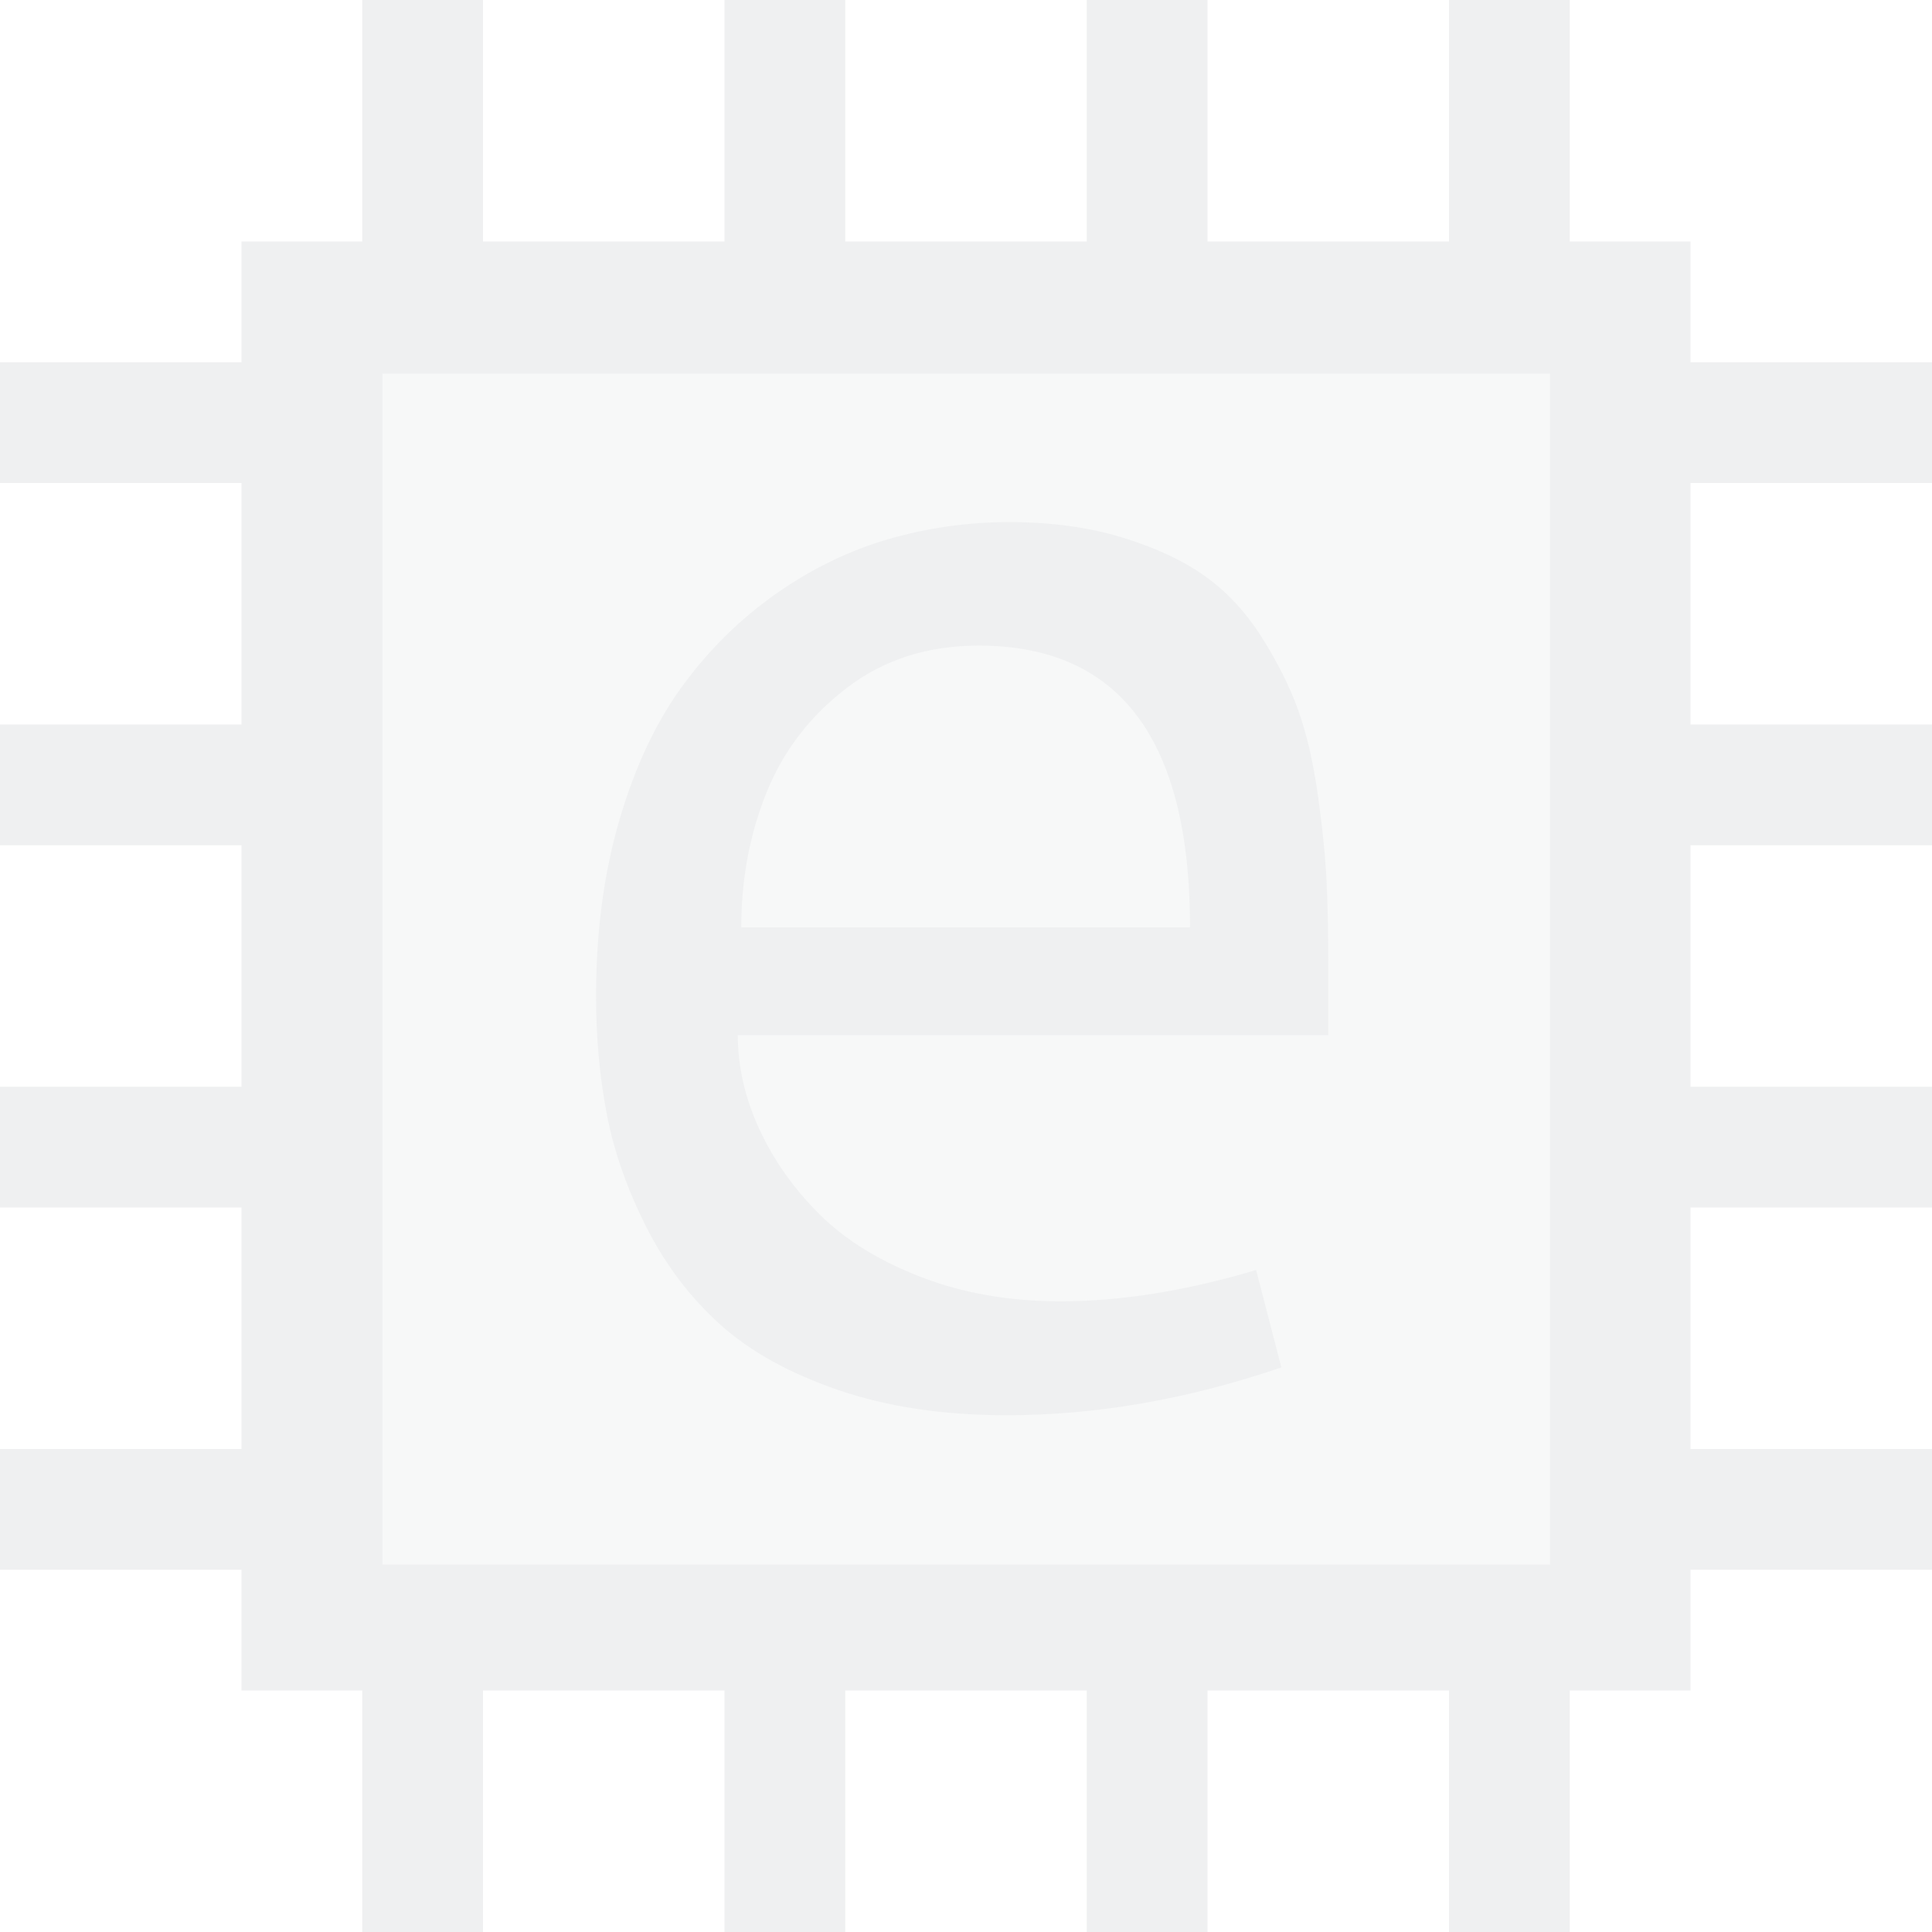
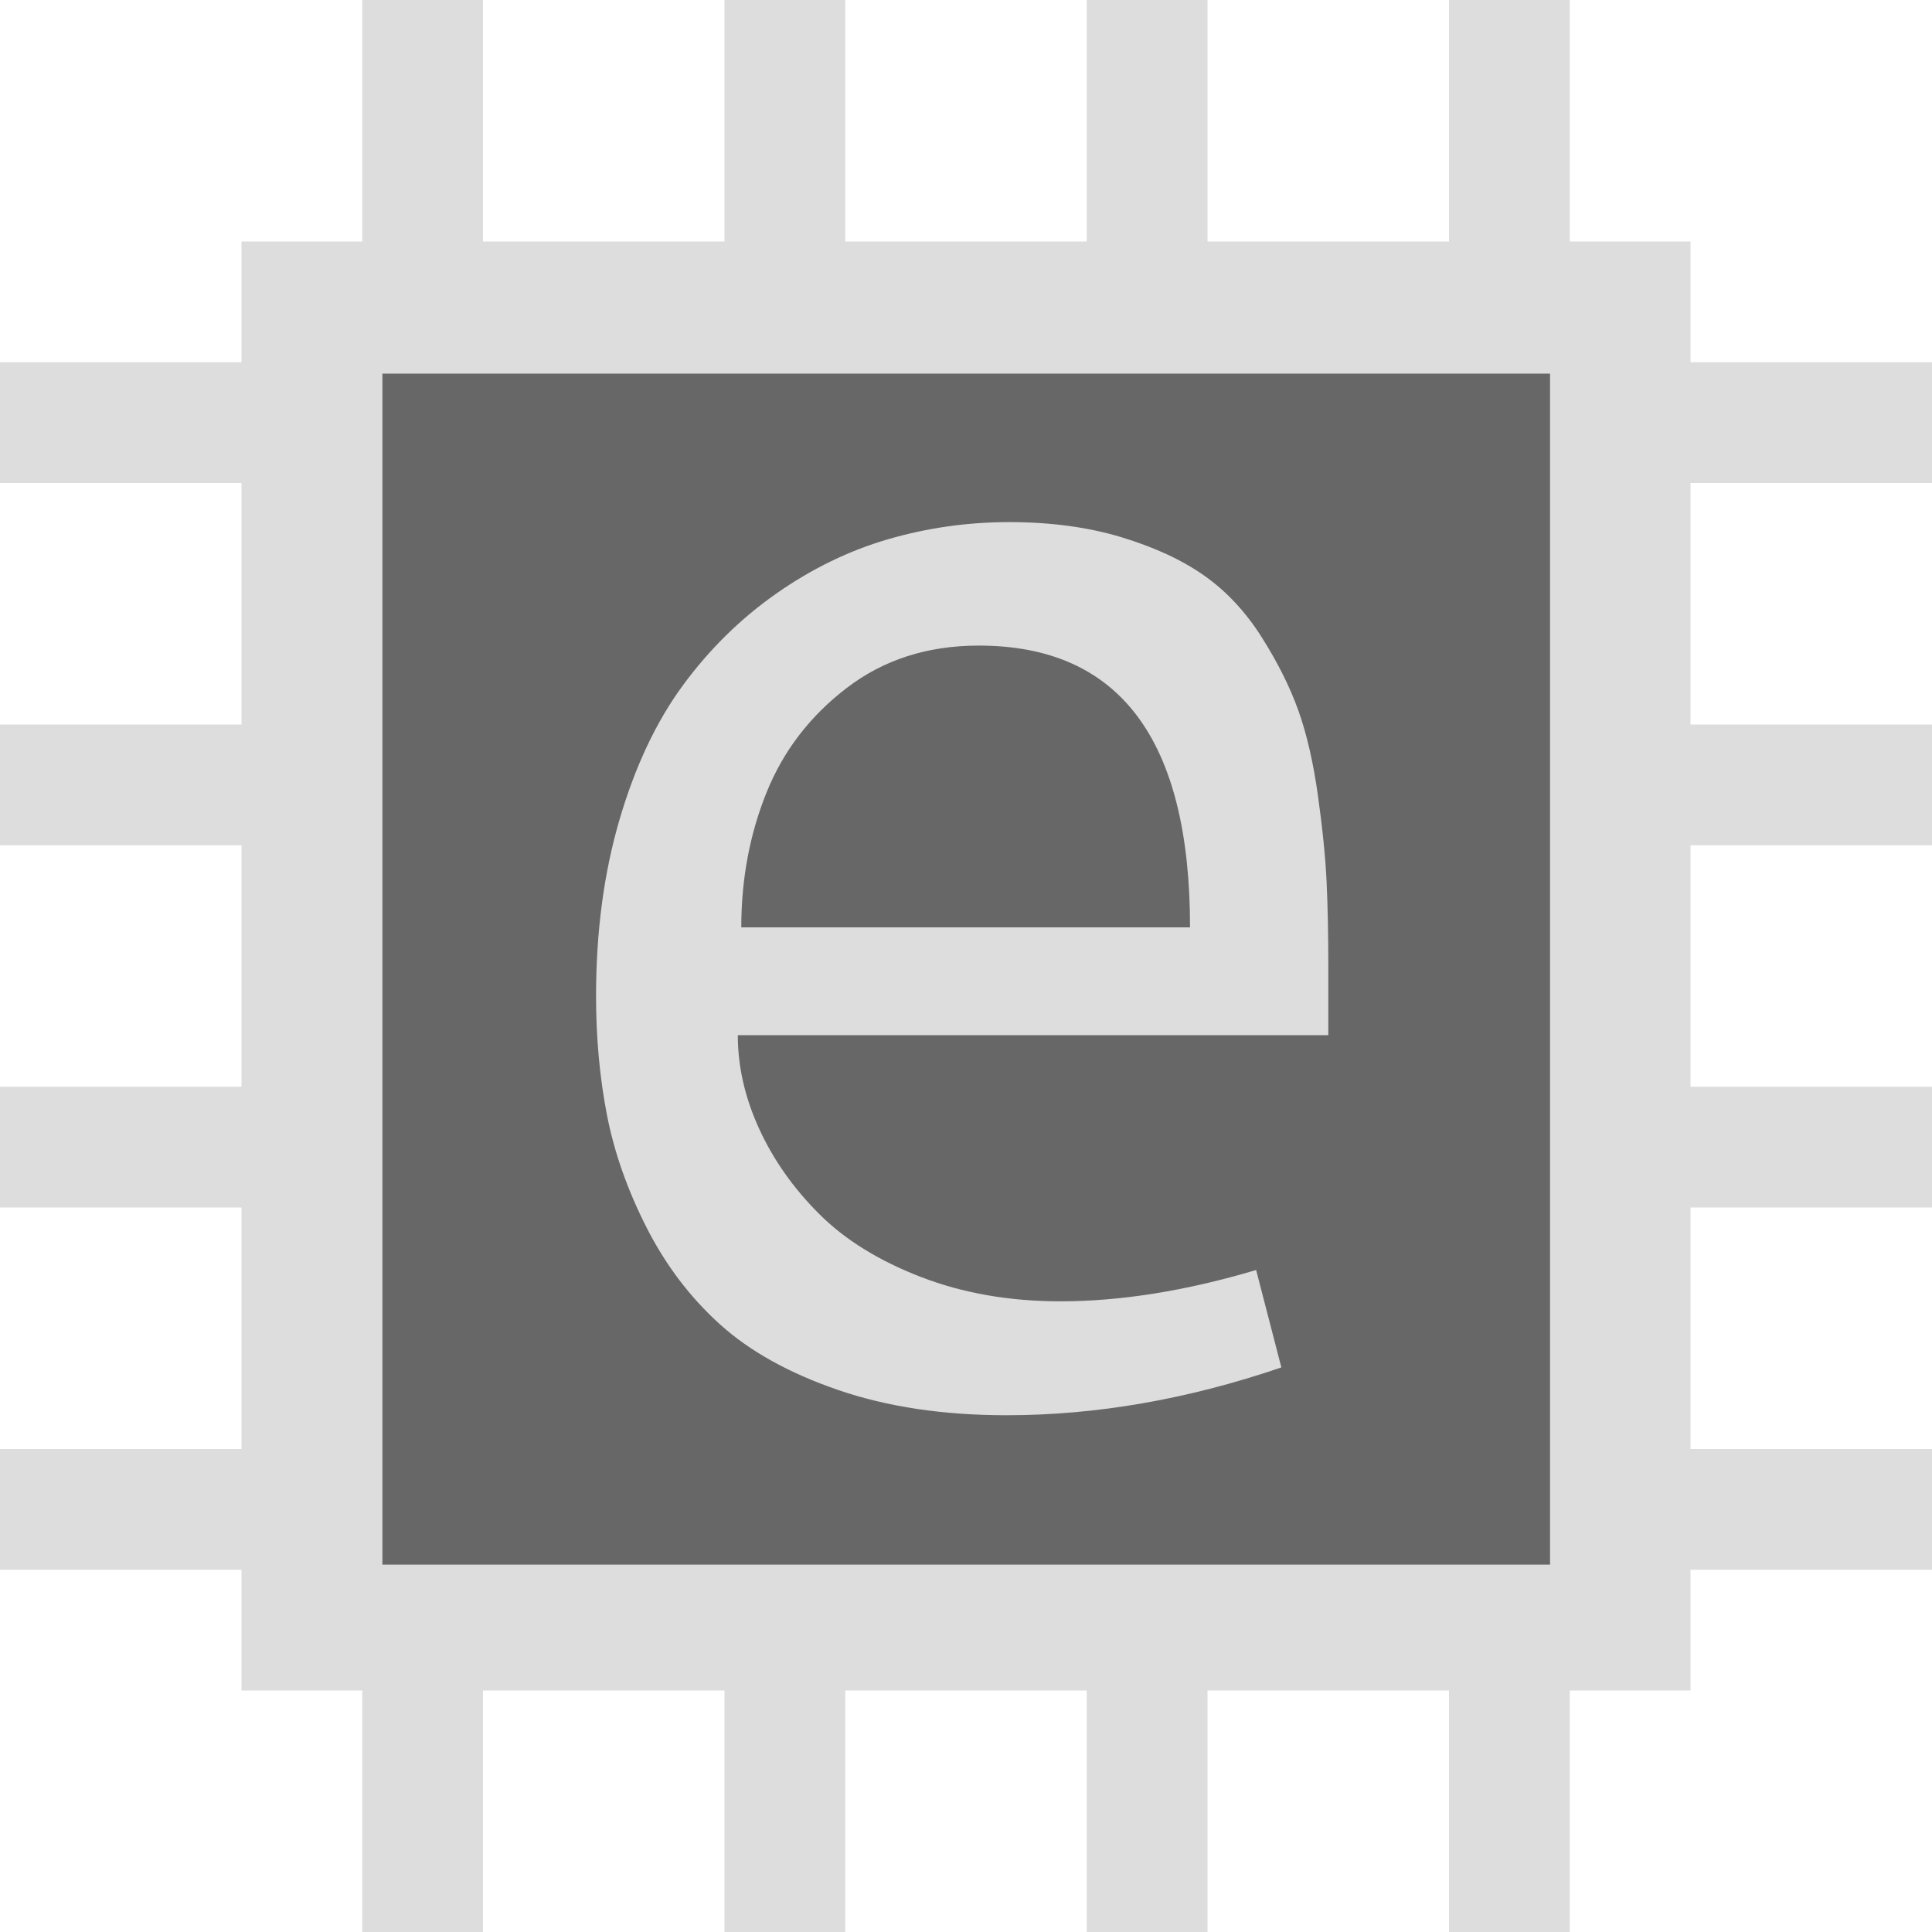
<svg xmlns="http://www.w3.org/2000/svg" style="isolation:isolate" viewBox="0 0 128 128" width="128pt" height="128pt">
  <defs>
    <clipPath id="_clipPath_kppI1gE8EMnWGJtNk4ZKsQFaPrSYOFnk">
      <rect width="128" height="128" />
    </clipPath>
-     <mask id="_mask_center">
-       <rect height="128" width="128" fill="rgb(255,255,255)" />
-       <rect x="25.336" y="24.754" width="77.358" height="78.905" fill="rgb(127,127,127)" />
-     </mask>
  </defs>
  <g clip-path="url(#_clipPath_kppI1gE8EMnWGJtNk4ZKsQFaPrSYOFnk)">
    <g>
-       <path d=" M 24 0 L 24 16 L 16 16 L 16 24 L 0 24 L 0 32 L 16 32 L 16 48 L 0 48 L 0 56 L 16 56 L 16 72 L 0 72 L 0 80 L 16 80 L 16 96 L 0 96 L 0 104 L 16 104 L 16 112 L 24 112 L 24 128 L 32 128 L 32 112 L 48 112 L 48 128 L 56 128 L 56 112 L 72 112 L 72 128 L 80 128 L 80 112 L 96 112 L 96 128 L 104 128 L 104 112 L 112 112 L 112 104 L 128 104 L 128 96 L 112 96 L 112 80 L 128 80 L 128 72 L 112 72 L 112 56 L 128 56 L 128 48 L 112 48 L 112 32 L 128 32 L 128 24 L 112 24 L 112 16 L 104 16 L 104 0 L 96 0 L 96 16 L 80 16 L 80 0 L 72 0 L 72 16 L 56 16 L 56 0 L 48 0 L 48 16 L 32 16 L 32 0 L 24 0 Z " fill="rgb(239,240,241)" mask="url(#_mask_center)" />
-       <path d=" M 66.858 34.591 L 66.858 34.591 L 66.858 34.591 Q 71.007 34.591 74.32 35.599 L 74.32 35.599 L 74.32 35.599 Q 77.633 36.607 79.822 38.163 L 79.822 38.163 L 79.822 38.163 Q 82.012 39.719 83.596 42.225 L 83.596 42.225 L 83.596 42.225 Q 85.181 44.731 86.016 47.065 L 86.016 47.065 L 86.016 47.065 Q 86.852 49.398 87.313 52.682 L 87.313 52.682 L 87.313 52.682 Q 87.773 55.967 87.889 58.387 L 87.889 58.387 L 87.889 58.387 Q 88.004 60.806 88.004 64.091 L 88.004 64.091 L 88.004 68.585 L 48.882 68.585 L 48.882 68.585 Q 48.882 71.696 50.293 74.779 L 50.293 74.779 L 50.293 74.779 Q 51.705 77.861 54.269 80.425 L 54.269 80.425 L 54.269 80.425 Q 56.833 82.989 61.01 84.602 L 61.01 84.602 L 61.01 84.602 Q 65.188 86.216 70.258 86.216 L 70.258 86.216 L 70.258 86.216 Q 76.25 86.216 83.222 84.141 L 83.222 84.141 L 84.893 90.595 L 84.893 90.595 Q 75.616 93.763 66.686 93.763 L 66.686 93.763 L 66.686 93.763 Q 60.405 93.763 55.537 92.093 L 55.537 92.093 L 55.537 92.093 Q 50.668 90.422 47.701 87.742 L 47.701 87.742 L 47.701 87.742 Q 44.733 85.063 42.832 81.318 L 42.832 81.318 L 42.832 81.318 Q 40.931 77.573 40.21 73.857 L 40.21 73.857 L 40.21 73.857 Q 39.49 70.14 39.49 65.992 L 39.49 65.992 L 39.49 65.992 Q 39.49 59.596 41.046 54.296 L 41.046 54.296 L 41.046 54.296 Q 42.602 48.995 45.252 45.394 L 45.252 45.394 L 45.252 45.394 Q 47.902 41.793 51.446 39.315 L 51.446 39.315 L 51.446 39.315 Q 54.989 36.838 58.878 35.714 L 58.878 35.714 L 58.878 35.714 Q 62.768 34.591 66.858 34.591 Z  M 64.842 42.772 L 64.842 42.772 L 64.842 42.772 Q 59.771 42.772 56.113 45.567 L 56.113 45.567 L 56.113 45.567 Q 52.454 48.361 50.783 52.51 L 50.783 52.51 L 50.783 52.51 Q 49.112 56.658 49.112 61.44 L 49.112 61.44 L 78.843 61.44 L 78.843 61.44 Q 78.843 42.772 64.842 42.772 Z " fill="rgb(239,240,241)" />
+       <path d=" M 24 0 L 24 16 L 16 16 L 16 24 L 0 24 L 0 32 L 16 32 L 16 48 L 0 48 L 0 56 L 16 56 L 16 72 L 0 72 L 0 80 L 16 80 L 16 96 L 0 96 L 0 104 L 16 104 L 16 112 L 24 112 L 24 128 L 32 128 L 32 112 L 48 112 L 48 128 L 56 128 L 56 112 L 72 112 L 72 128 L 80 128 L 80 112 L 96 112 L 96 128 L 104 128 L 104 112 L 112 112 L 112 104 L 128 104 L 128 96 L 112 96 L 112 80 L 128 80 L 128 72 L 112 72 L 112 56 L 128 56 L 128 48 L 112 48 L 112 32 L 128 32 L 128 24 L 112 24 L 112 16 L 104 16 L 104 0 L 96 0 L 96 16 L 80 16 L 80 0 L 72 0 L 72 16 L 56 16 L 56 0 L 48 0 L 48 16 L 32 16 L 32 0 L 24 0 Z " fill="rgb(221,221,221)" />
+       <rect x="25.336" y="24.754" width="77.358" height="78.905" transform="matrix(1,0,0,1,0,0)" fill="rgb(103,103,103)" />
+       <path d=" M 66.858 34.591 L 66.858 34.591 L 66.858 34.591 Q 71.007 34.591 74.32 35.599 L 74.32 35.599 L 74.32 35.599 Q 77.633 36.607 79.822 38.163 L 79.822 38.163 L 79.822 38.163 Q 82.012 39.719 83.596 42.225 L 83.596 42.225 L 83.596 42.225 Q 85.181 44.731 86.016 47.065 L 86.016 47.065 L 86.016 47.065 Q 86.852 49.398 87.313 52.682 L 87.313 52.682 L 87.313 52.682 Q 87.773 55.967 87.889 58.387 L 87.889 58.387 L 87.889 58.387 Q 88.004 60.806 88.004 64.091 L 88.004 64.091 L 88.004 68.585 L 48.882 68.585 L 48.882 68.585 Q 48.882 71.696 50.293 74.779 L 50.293 74.779 L 50.293 74.779 Q 51.705 77.861 54.269 80.425 L 54.269 80.425 L 54.269 80.425 Q 56.833 82.989 61.01 84.602 L 61.01 84.602 L 61.01 84.602 Q 65.188 86.216 70.258 86.216 L 70.258 86.216 L 70.258 86.216 Q 76.25 86.216 83.222 84.141 L 83.222 84.141 L 84.893 90.595 L 84.893 90.595 Q 75.616 93.763 66.686 93.763 L 66.686 93.763 L 66.686 93.763 Q 60.405 93.763 55.537 92.093 L 55.537 92.093 L 55.537 92.093 Q 50.668 90.422 47.701 87.742 L 47.701 87.742 L 47.701 87.742 Q 44.733 85.063 42.832 81.318 L 42.832 81.318 L 42.832 81.318 Q 40.931 77.573 40.21 73.857 L 40.21 73.857 L 40.21 73.857 Q 39.49 70.14 39.49 65.992 L 39.49 65.992 L 39.49 65.992 Q 39.49 59.596 41.046 54.296 L 41.046 54.296 L 41.046 54.296 Q 42.602 48.995 45.252 45.394 L 45.252 45.394 L 45.252 45.394 Q 47.902 41.793 51.446 39.315 L 51.446 39.315 L 51.446 39.315 Q 54.989 36.838 58.878 35.714 L 58.878 35.714 L 58.878 35.714 Q 62.768 34.591 66.858 34.591 Z  M 64.842 42.772 L 64.842 42.772 L 64.842 42.772 Q 59.771 42.772 56.113 45.567 L 56.113 45.567 L 56.113 45.567 Q 52.454 48.361 50.783 52.51 L 50.783 52.51 L 50.783 52.51 Q 49.112 56.658 49.112 61.44 L 49.112 61.44 L 78.843 61.44 L 78.843 61.44 Q 78.843 42.772 64.842 42.772 Z " fill="rgb(221,221,221)" />
    </g>
  </g>
</svg>
